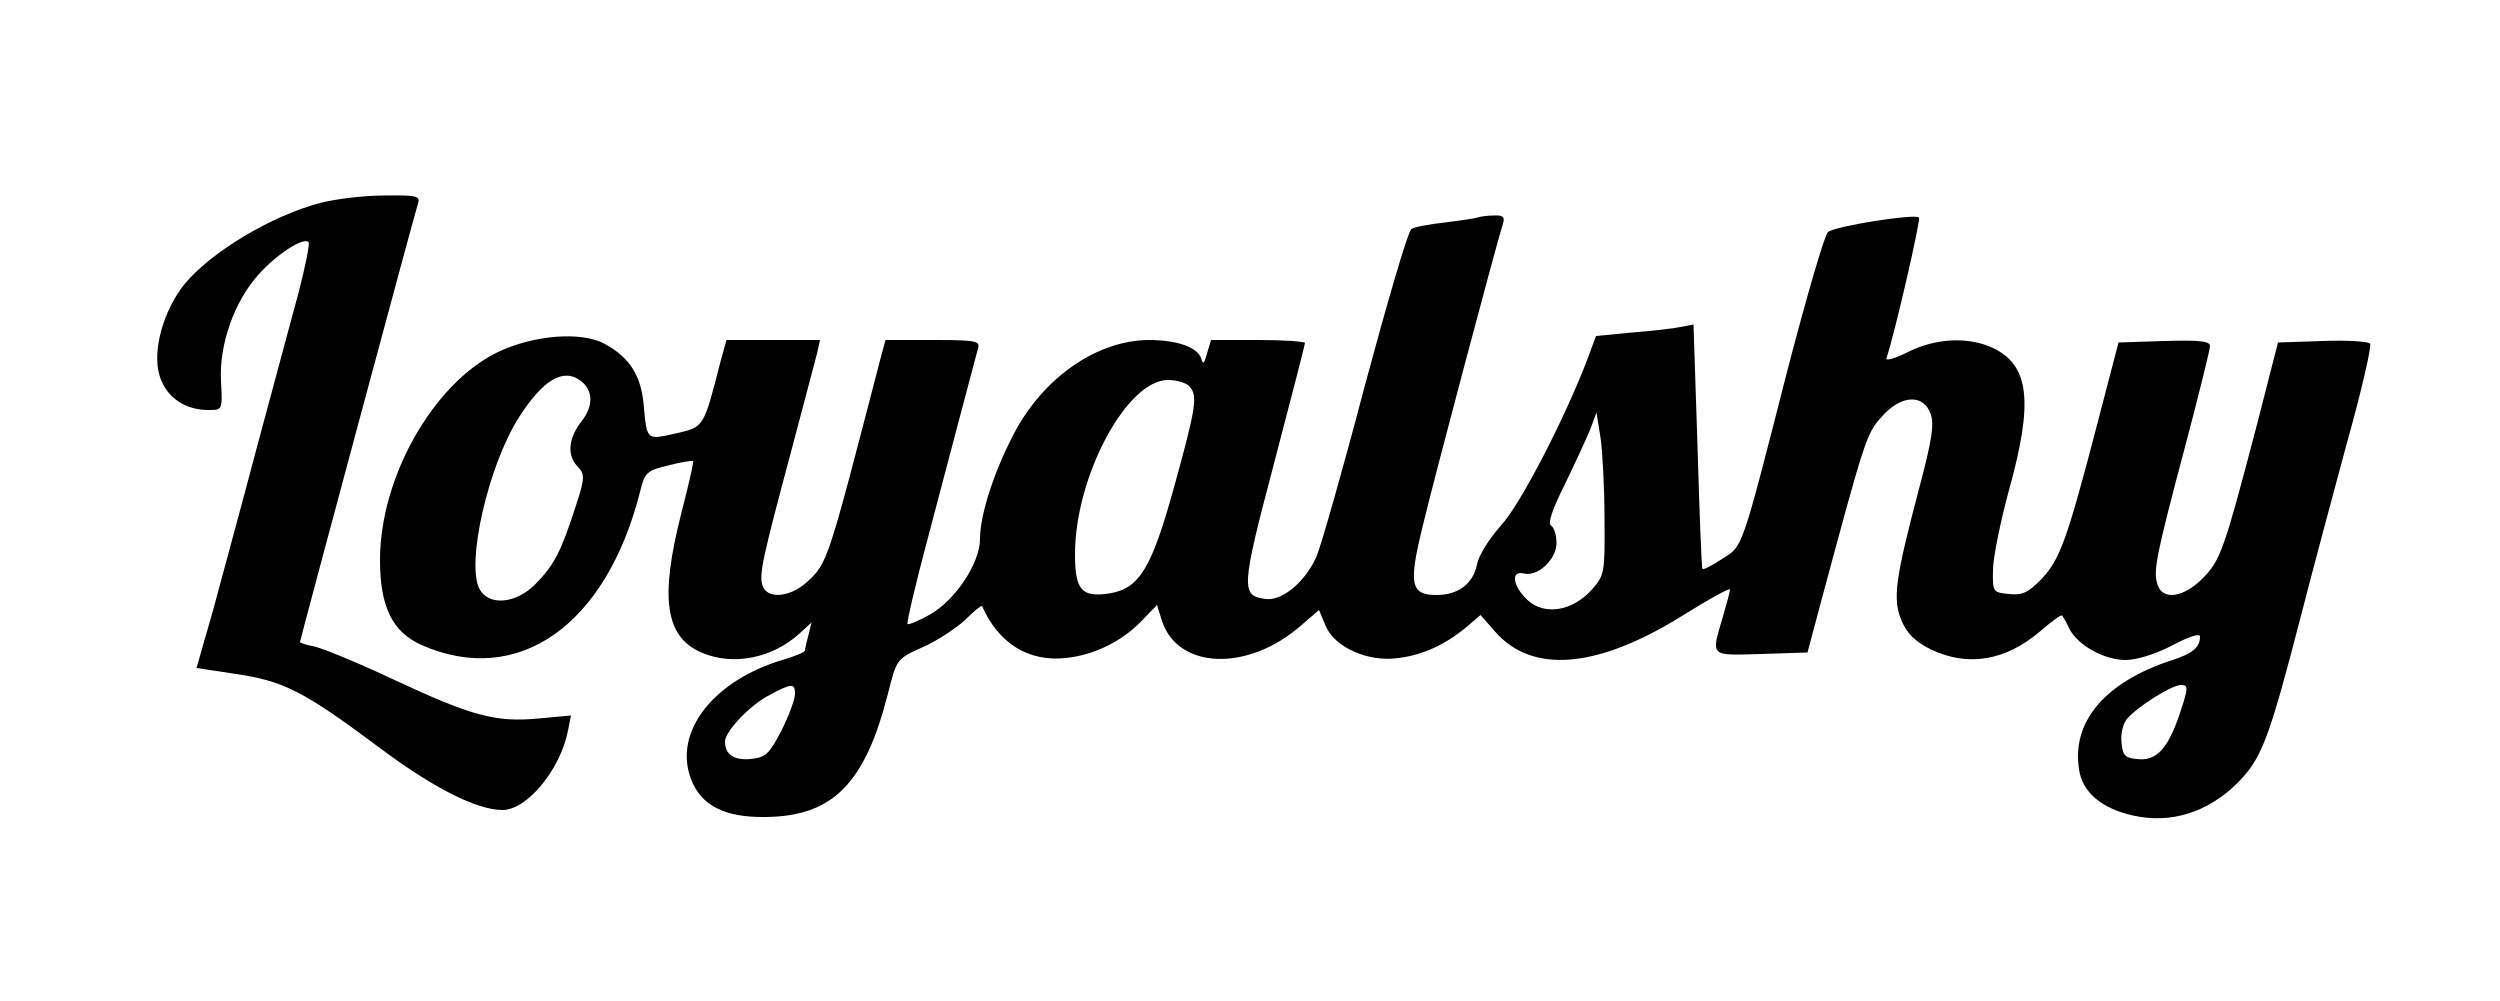
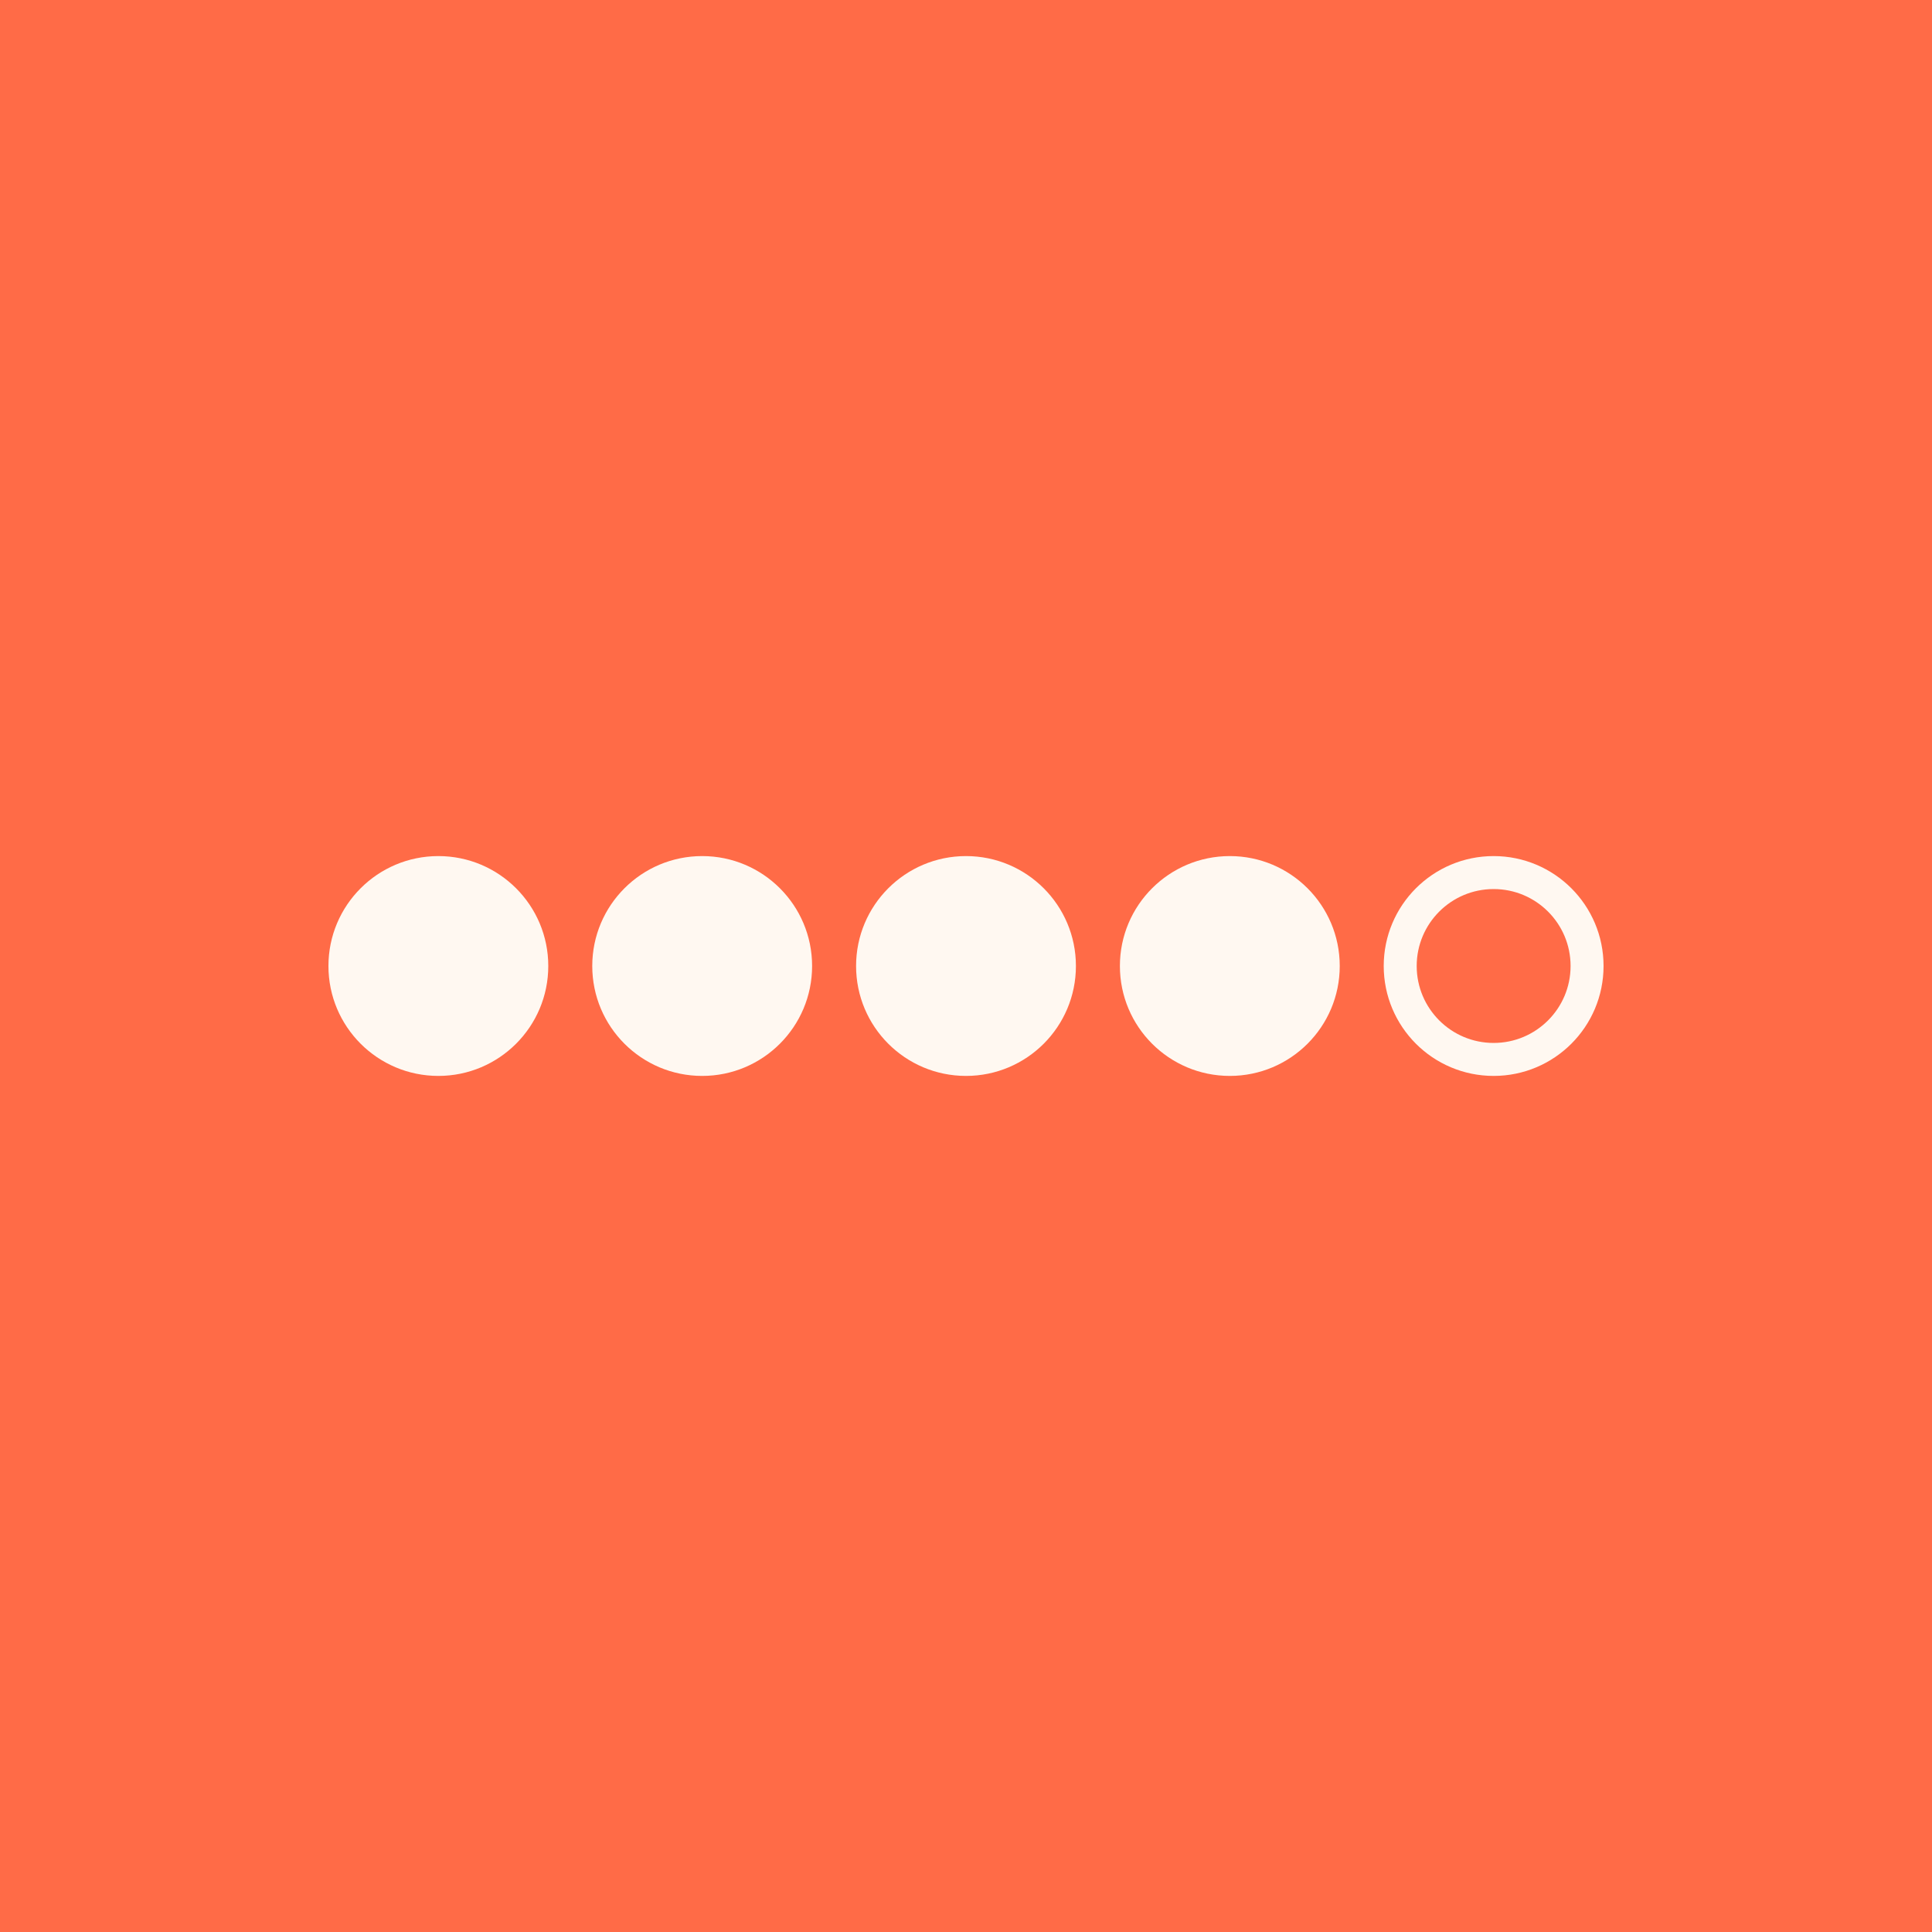
- <svg xmlns="http://www.w3.org/2000/svg" version="1.0" width="500pt" height="200pt" viewBox="0 0 500 200" preserveAspectRatio="xMidYMid meet">
-   <g transform="translate(0,200) scale(0.1,-0.1)" fill="#000000" stroke="none">
-     <path d="M640 1594 c-98 -26 -216 -97 -270 -161 -43 -53 -66 -134 -51 -184 13 -43 50 -69 98 -69 28 0 28 0 25 58 -4 72 26 159 76 214 36 40 89 74 99 64 3 -3 -6 -47 -19 -98 -14 -51 -51 -190 -83 -308 -31 -118 -72 -267 -89 -331 l-33 -115 79 -12 c95 -14 135 -34 285 -146 108 -81 196 -126 248 -126 49 0 116 81 131 159 l6 30 -65 -6 c-86 -8 -134 5 -290 78 -70 33 -141 62 -158 66 -16 3 -29 7 -29 9 0 4 228 852 236 877 5 15 -3 17 -68 16 -40 0 -98 -7 -128 -15z" />
-     <path d="M2955 1565 c-5 -2 -35 -6 -65 -10 -30 -3 -61 -9 -67 -13 -7 -4 -48 -145 -93 -312 -44 -168 -88 -322 -97 -343 -22 -50 -68 -89 -101 -85 -51 6 -50 21 16 271 34 130 62 238 62 241 0 3 -42 6 -94 6 l-94 0 -8 -27 c-5 -19 -8 -23 -11 -12 -6 24 -47 39 -106 39 -100 -1 -203 -70 -263 -176 -42 -76 -74 -170 -74 -222 0 -48 -49 -122 -100 -151 -23 -13 -43 -21 -45 -19 -2 2 16 80 41 173 25 94 56 213 70 265 14 52 27 103 30 113 5 15 -4 17 -90 17 l-95 0 -10 -37 c-106 -408 -105 -408 -147 -447 -34 -31 -80 -35 -89 -7 -7 22 -1 51 58 271 24 91 47 177 51 193 l6 27 -94 0 -93 0 -13 -47 c-33 -129 -32 -127 -89 -140 -59 -13 -57 -15 -64 61 -6 56 -28 91 -77 118 -47 26 -144 18 -216 -17 -128 -63 -234 -250 -234 -415 0 -94 25 -144 83 -170 193 -85 369 39 437 306 9 39 14 43 56 53 26 7 48 10 50 9 2 -2 -9 -48 -23 -103 -44 -172 -33 -250 42 -281 63 -26 140 -10 194 39 l24 22 -6 -25 c-4 -14 -7 -28 -7 -31 0 -3 -19 -11 -42 -18 -141 -41 -222 -145 -186 -239 20 -53 67 -77 148 -76 136 1 200 67 246 247 17 68 17 69 68 92 28 12 66 37 85 54 18 18 34 31 35 29 33 -75 93 -112 168 -104 57 6 113 34 152 75 l30 31 10 -32 c32 -97 172 -102 278 -9 l36 31 13 -31 c17 -43 85 -74 146 -65 49 6 94 27 136 62 l28 24 29 -33 c75 -86 206 -74 377 33 51 32 93 55 93 51 0 -4 -7 -30 -15 -57 -23 -78 -26 -75 77 -72 l93 3 28 105 c87 323 90 333 120 366 38 44 83 47 98 7 8 -21 3 -52 -22 -147 -49 -185 -54 -224 -36 -267 11 -26 27 -42 59 -58 74 -35 149 -23 219 37 22 19 41 33 43 31 2 -2 9 -14 15 -27 17 -33 70 -62 112 -62 22 0 61 12 93 29 34 18 56 25 56 18 0 -22 -15 -34 -55 -47 -133 -43 -202 -122 -187 -218 6 -46 45 -79 108 -93 76 -17 149 6 209 65 48 49 62 84 125 327 22 86 64 243 93 350 30 107 51 198 47 202 -4 4 -47 7 -95 5 l-89 -3 -41 -160 c-67 -256 -74 -276 -110 -312 -39 -39 -80 -44 -90 -12 -9 27 -3 57 56 279 27 102 49 191 49 198 0 10 -22 12 -92 10 l-91 -3 -43 -165 c-60 -230 -74 -268 -110 -307 -27 -28 -39 -34 -66 -31 -32 3 -33 4 -32 48 0 25 15 97 32 160 49 176 41 249 -32 284 -49 23 -114 20 -170 -8 -26 -13 -46 -19 -43 -12 15 43 69 277 65 281 -8 8 -167 -17 -182 -29 -7 -6 -43 -130 -81 -276 -94 -368 -89 -351 -131 -378 -20 -13 -37 -22 -39 -20 -2 2 -6 112 -10 246 l-8 243 -26 -5 c-14 -3 -58 -8 -97 -11 l-72 -7 -17 -46 c-45 -118 -135 -293 -174 -334 -22 -25 -44 -59 -47 -77 -8 -39 -38 -61 -81 -61 -52 0 -56 22 -28 136 21 89 147 563 161 607 4 13 0 17 -18 16 -13 0 -27 -2 -33 -4z m-1793 -327 c25 -20 25 -51 0 -82 -26 -34 -28 -68 -6 -90 14 -15 14 -22 -6 -83 -28 -86 -42 -114 -80 -152 -39 -39 -93 -43 -111 -9 -27 51 17 245 78 342 49 77 90 101 125 74z m1216 -10 c18 -18 15 -40 -29 -199 -46 -167 -70 -206 -131 -216 -55 -8 -68 7 -68 79 0 154 103 348 186 348 16 0 35 -5 42 -12z m831 -265 c1 -109 0 -114 -26 -143 -39 -43 -95 -51 -128 -20 -30 28 -34 60 -7 53 27 -7 65 28 65 61 0 16 -5 31 -11 35 -7 4 3 33 27 81 20 41 43 91 51 110 l13 35 8 -50 c4 -27 8 -101 8 -162z m-1619 -351 c0 -10 -12 -43 -27 -73 -25 -48 -32 -54 -62 -57 -33 -3 -51 9 -51 35 0 20 50 73 89 93 45 24 51 24 51 2z m2769 -41 c-24 -70 -47 -94 -86 -89 -23 2 -28 8 -30 33 -2 17 3 37 10 46 19 24 90 69 109 69 15 0 15 -5 -3 -59z" />
-   </g>
+ <svg xmlns="http://www.w3.org/2000/svg" width="1024" height="1024" viewBox="0 0 1024 1024">
+   <rect width="1024" height="1024" rx="0" fill="#FF6B47" />
+   <circle cx="232.34" cy="512" r="58.26" fill="#FFF8F1" />
+   <circle cx="372.17" cy="512" r="58.26" fill="#FFF8F1" />
+   <circle cx="512.00" cy="512" r="58.26" fill="#FFF8F1" />
+   <circle cx="651.83" cy="512" r="58.26" fill="#FFF8F1" />
+   <circle cx="791.66" cy="512" r="49.52" fill="none" stroke="#FFF8F1" stroke-width="17.48" />
</svg>
